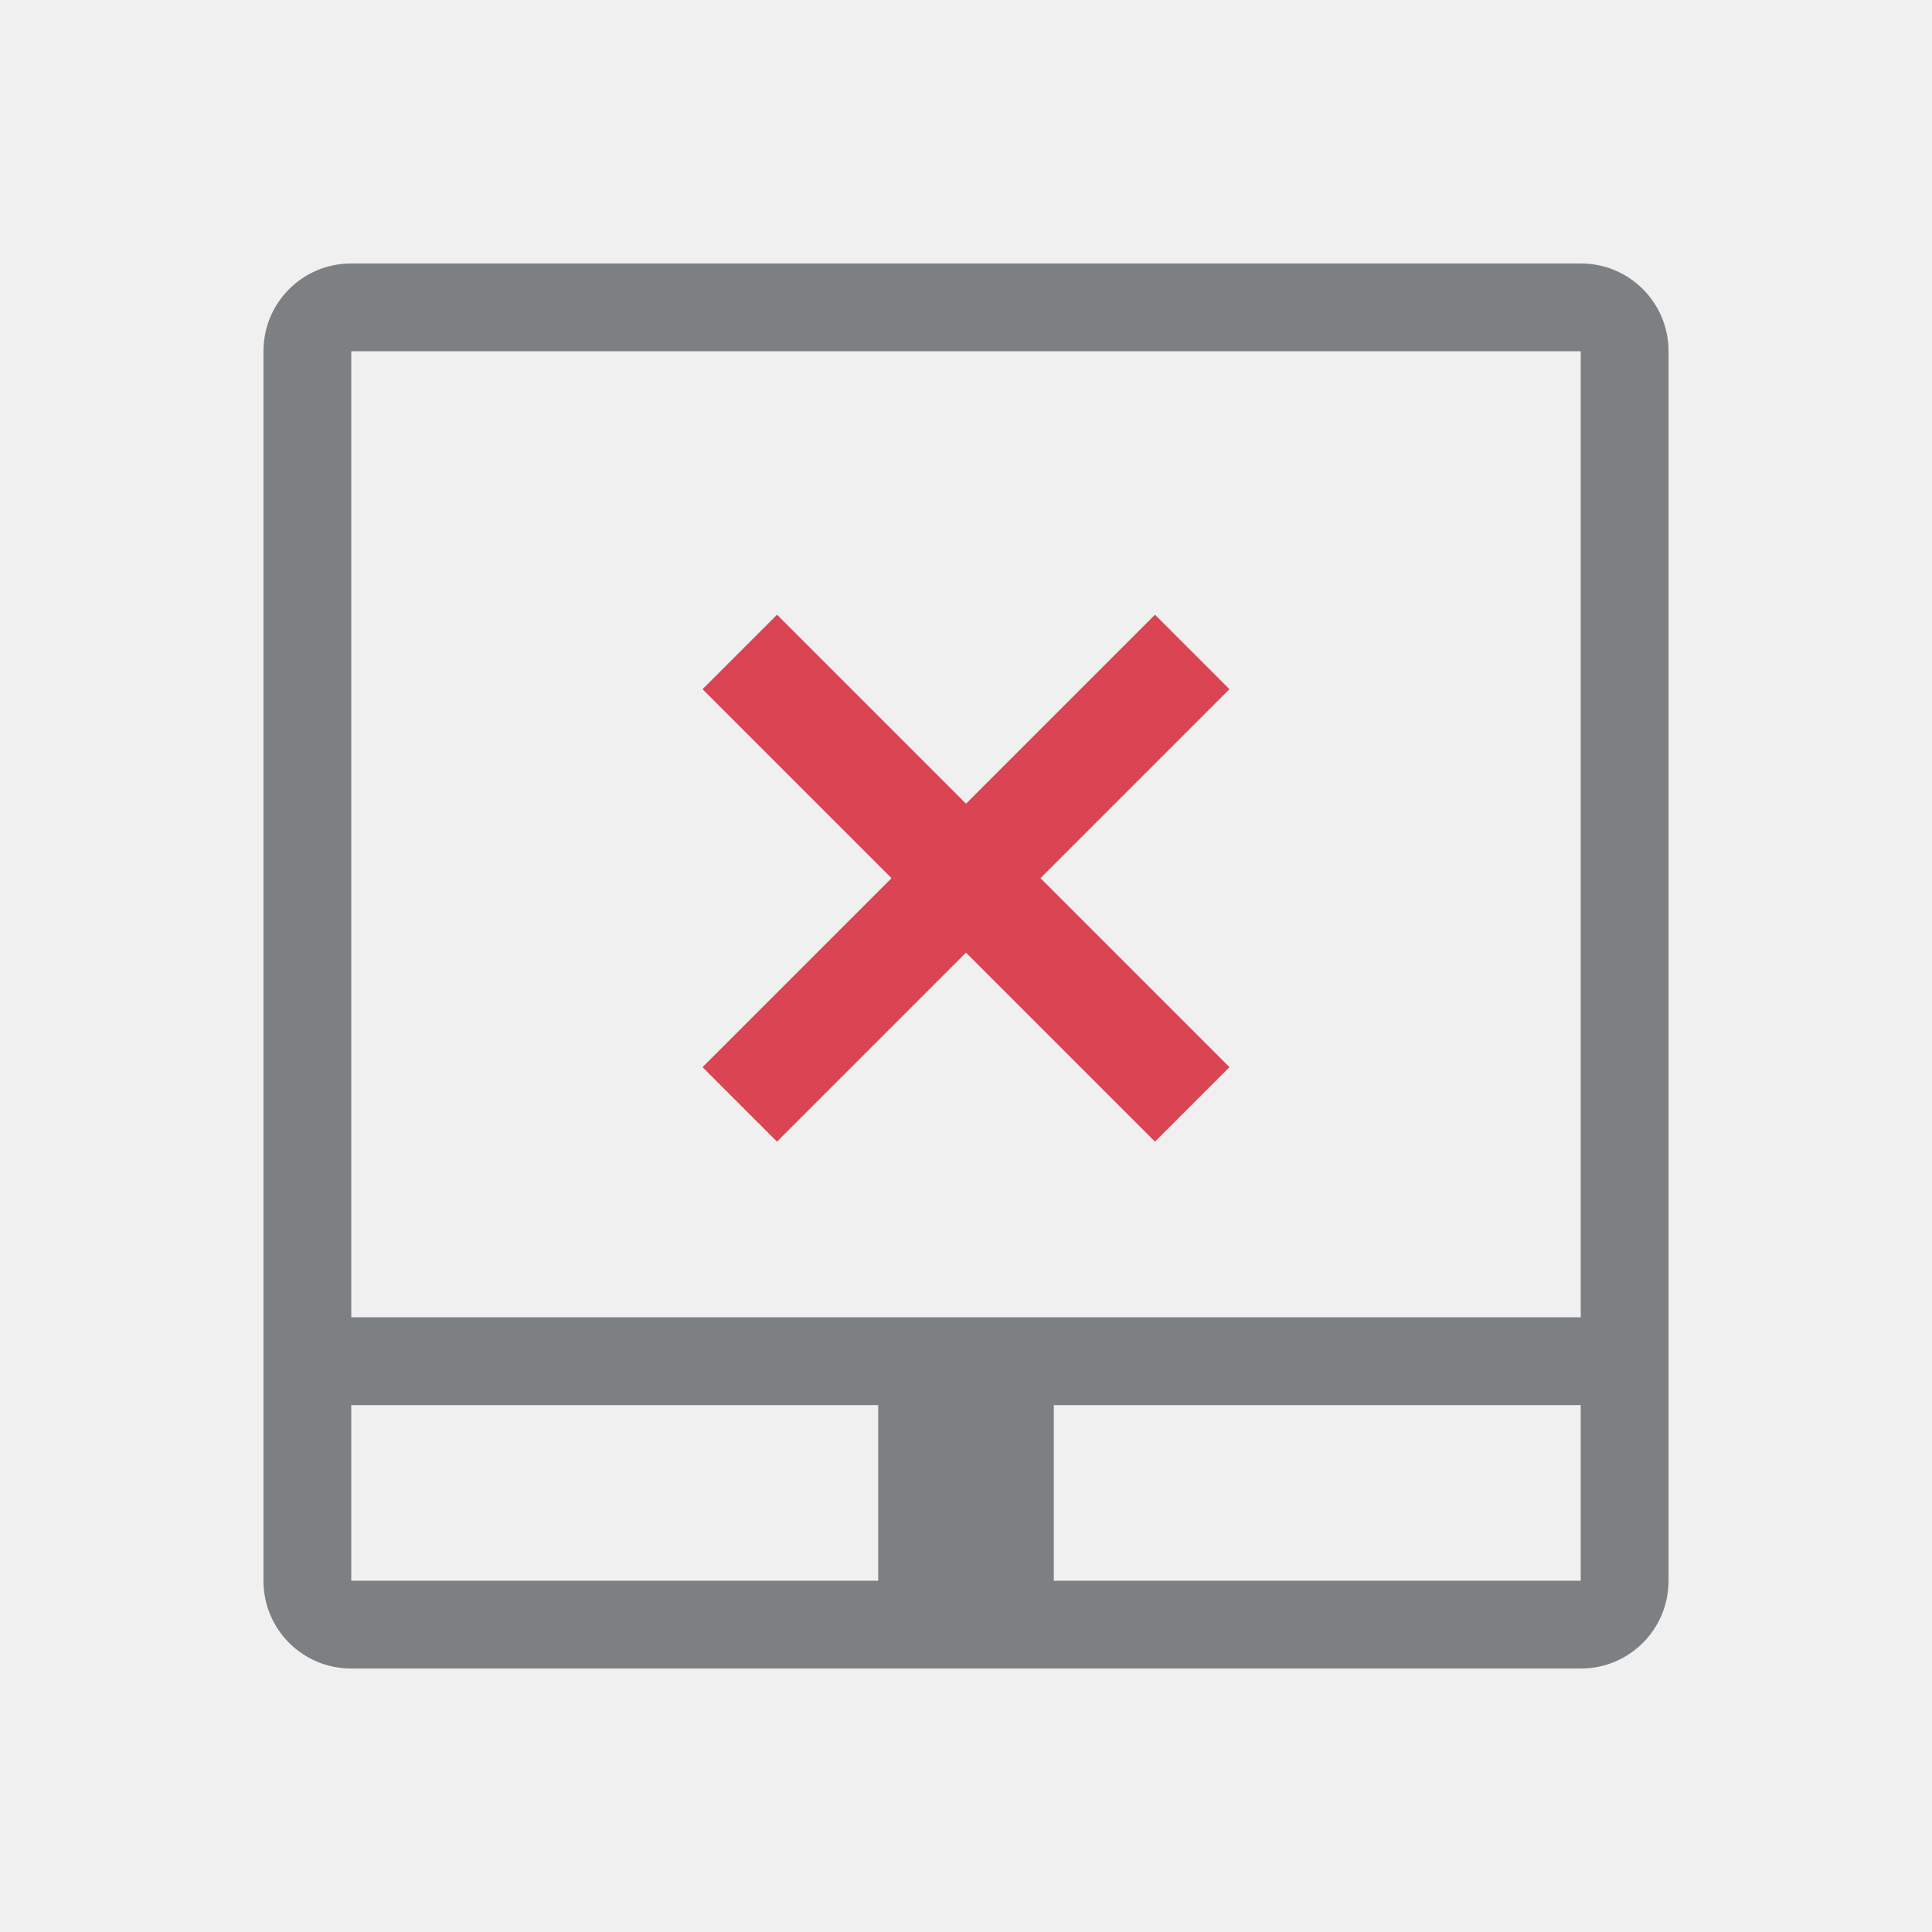
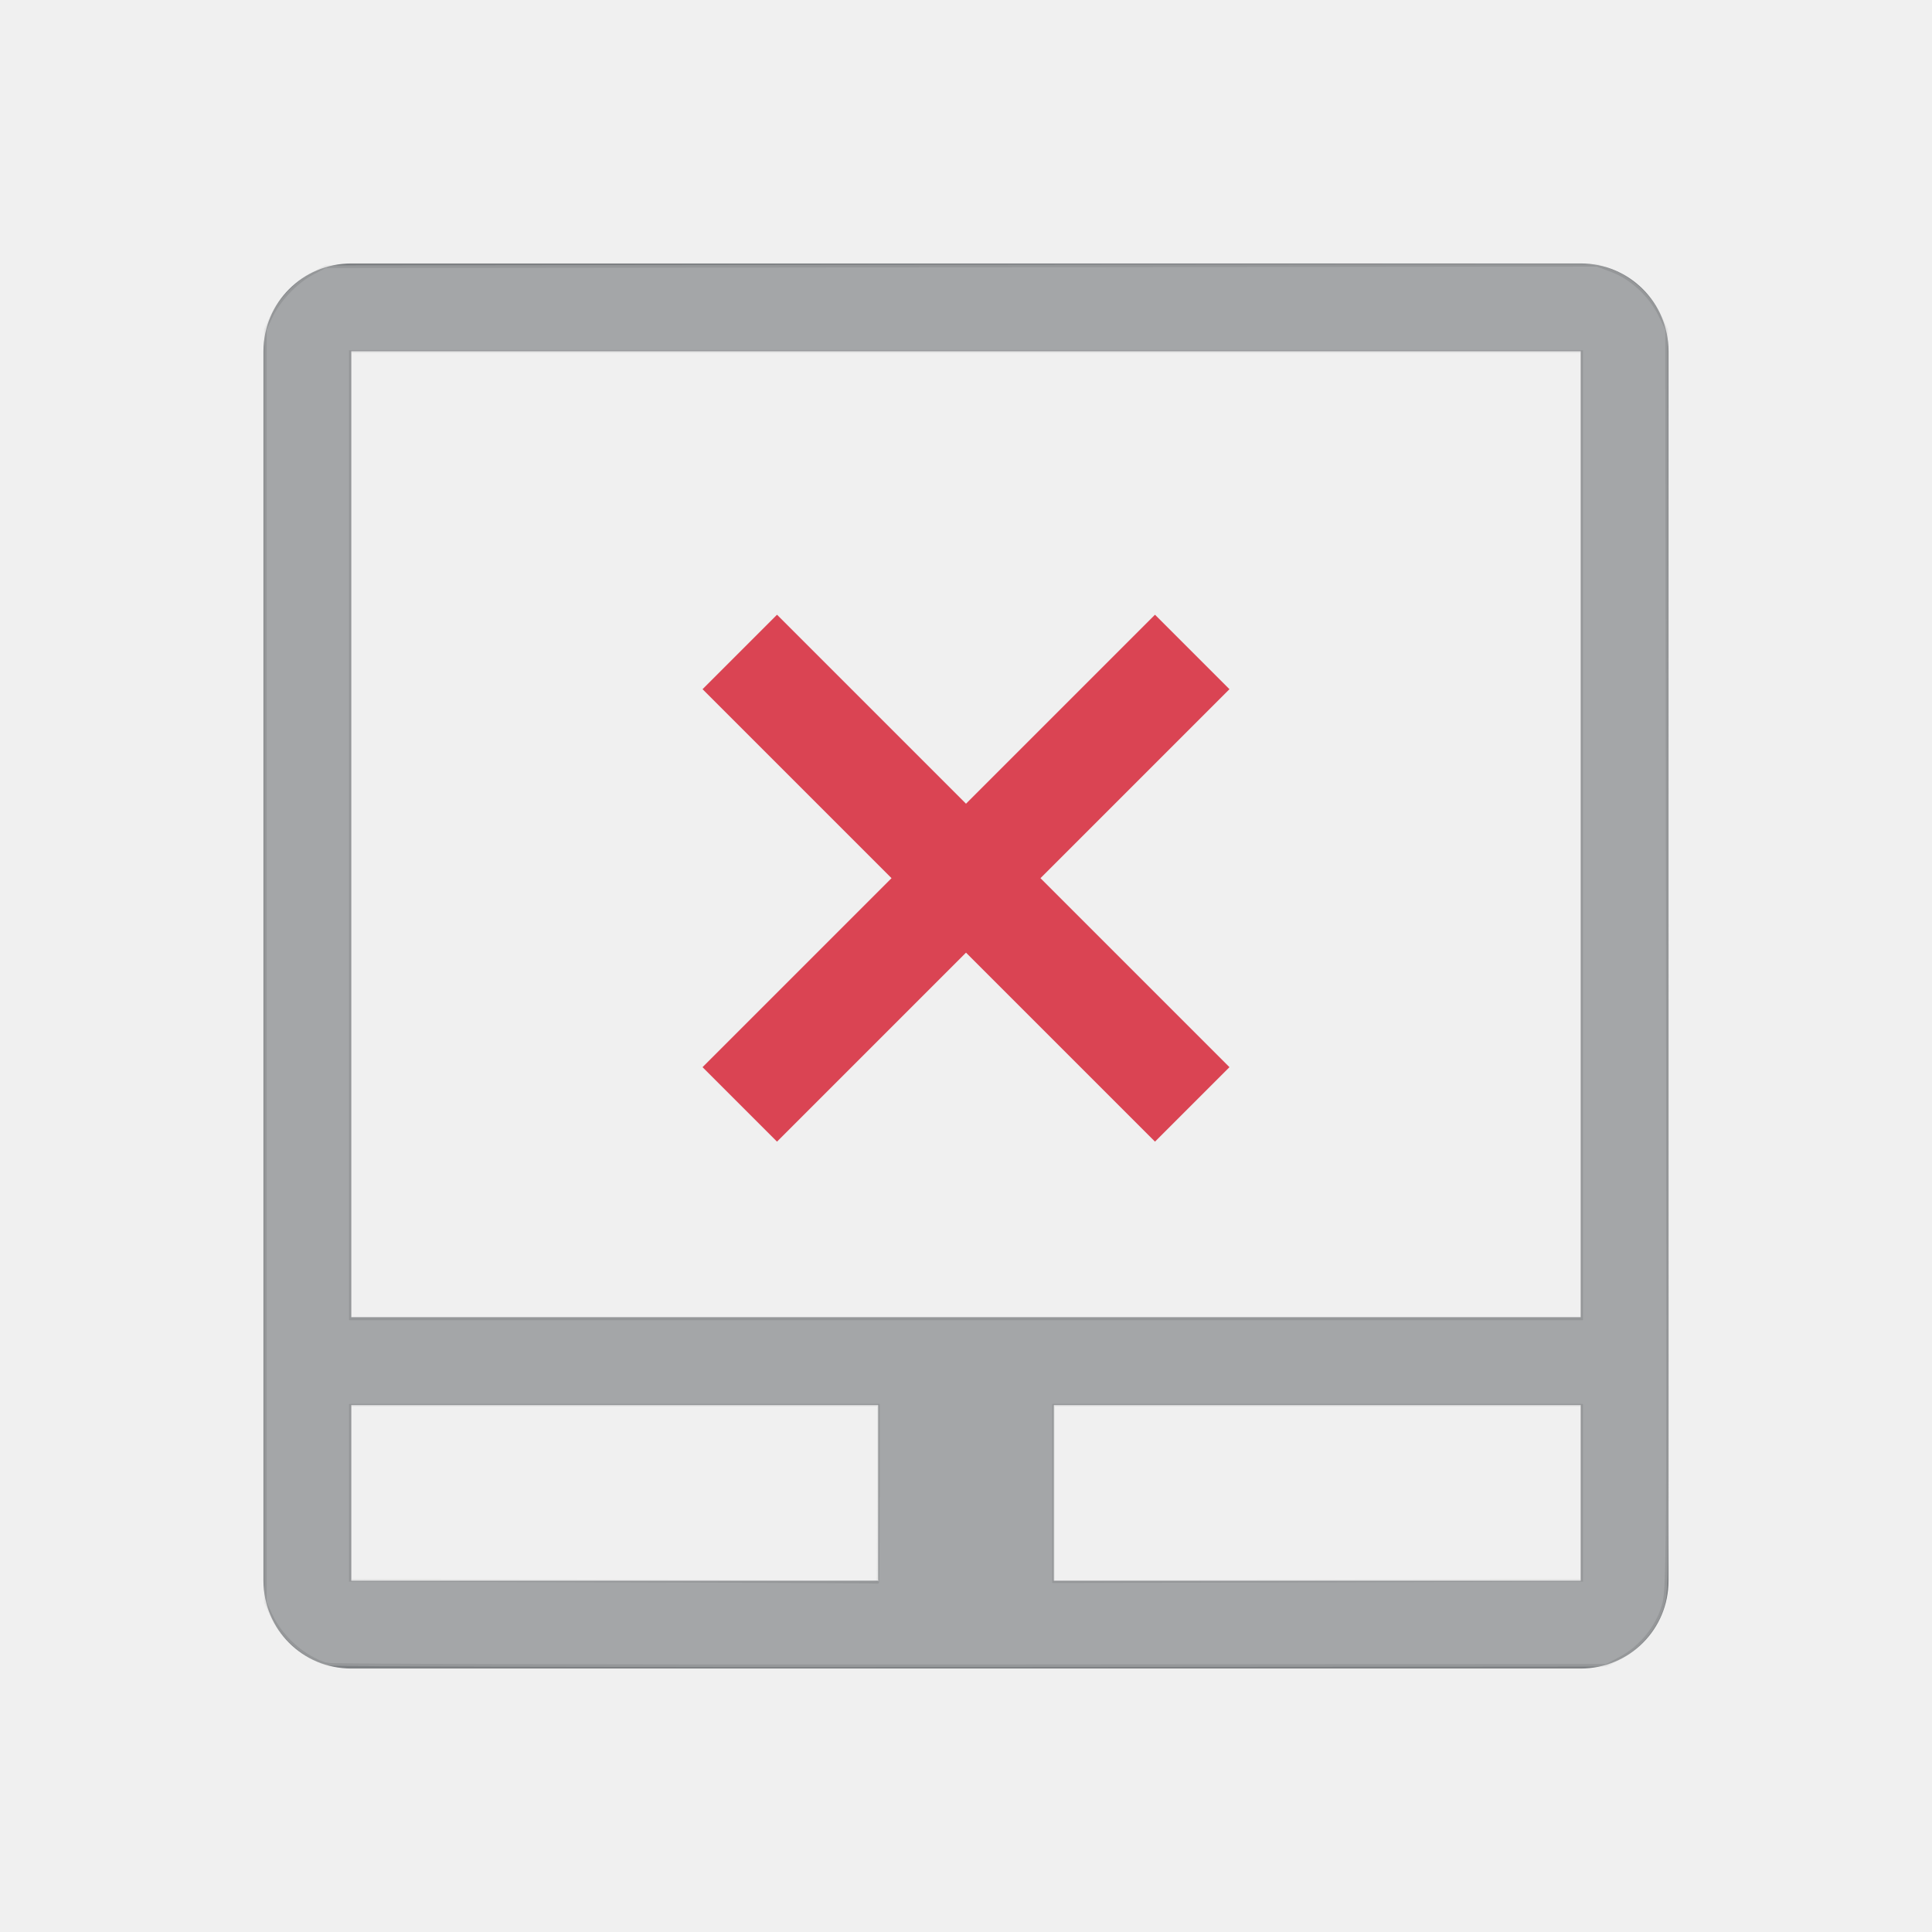
- <svg xmlns="http://www.w3.org/2000/svg" width="22" height="22">
+ <svg xmlns="http://www.w3.org/2000/svg" width="22" height="22" version="1.1" id="svg1">
+   <defs id="defs1" />
  <style type="text/css" id="current-color-scheme">.ColorScheme-Text{color:#31363b;}.ColorScheme-Background{color:#eff0f1;}.ColorScheme-Highlight{color:#3daee9;}.ColorScheme-ViewText{color:#31363b;}.ColorScheme-ViewBackground{color:#fcfcfc;}.ColorScheme-ViewHover{color:#93cee9;}.ColorScheme-ViewFocus{color:#3daee9;}.ColorScheme-ButtonText{color:#31363b;}.ColorScheme-ButtonBackground{color:#eff0f1;}.ColorScheme-ButtonHover{color:#93cee9;}.ColorScheme-ButtonFocus{color:#3daee9;}.ColorScheme-NegativeText { color: #da4453; } </style>
  <g id="22-22-touchpad_disabled" transform="translate(0,-10)">
    <path id="path17" class="ColorScheme-Text" d="m 4,13 c -0.554,0 -1,0.446 -1,1 l 0,14 c 0,0.554 0.446,1 1,1 l 14,0 c 0.554,0 1,-0.446 1,-1 l 0,-14 c 0,-0.554 -0.446,-1 -1,-1 L 4,13 Z m 0,1 14,0 0,11 -14,0 0,-11 z m 0,12 6,0 0,2 -6,0 0,-2 z m 8,0 6,0 0,2 -6,0 0,-2 z" style="fill:currentColor;fill-opacity:0.6;stroke:none" />
    <path id="path19" d="M 0 10 L 0 32 L 22 32 L 22 10 L 0 10 z " style="opacity:1;fill:none" />
    <path id="path21" class="ColorScheme-NegativeText" d="M 8.848,17 8,17.848 10.152,20 8,22.152 8.848,23 11,20.848 13.152,23 14,22.152 11.848,20 14,17.848 13.152,17 11,19.152 8.848,17 Z" style="fill:currentColor;fill-opacity:1;stroke:none" />
  </g>
+   <path style="fill:#ffffff;stroke:#cccccc;stroke-width:0.03;opacity:0.3" d="M 3.721,18.951 C 3.461,18.871 3.207,18.646 3.087,18.389 L 3.022,18.249 V 11 3.751 L 3.087,3.611 C 3.175,3.421 3.374,3.212 3.556,3.116 l 0.15,-0.079 7.24,-0.008 7.24,-0.008 0.171,0.064 c 0.217,0.081 0.431,0.279 0.539,0.498 l 0.082,0.167 0.008,7.175 c 0.008,7.112 0.007,7.176 -0.052,7.372 -0.072,0.239 -0.261,0.466 -0.489,0.586 l -0.152,0.08 -7.249,0.005 c -3.987,0.003 -7.282,-0.005 -7.323,-0.018 z M 10.003,17.014 V 16.001 H 6.996 3.989 v 0.997 0.997 l 2.999,0.008 c 1.65,0.004 3.003,0.011 3.007,0.015 0.004,0.004 0.007,-0.448 0.007,-1.005 z m 8.008,-0.015 V 16.001 H 15.004 11.997 l -2e-6,1.005 -2e-6,1.005 3.007,-0.008 3.007,-0.008 z m 0,-7.487 V 4.004 H 11 3.989 V 9.512 15.019 H 11 18.011 Z" id="path1" />
</svg>
